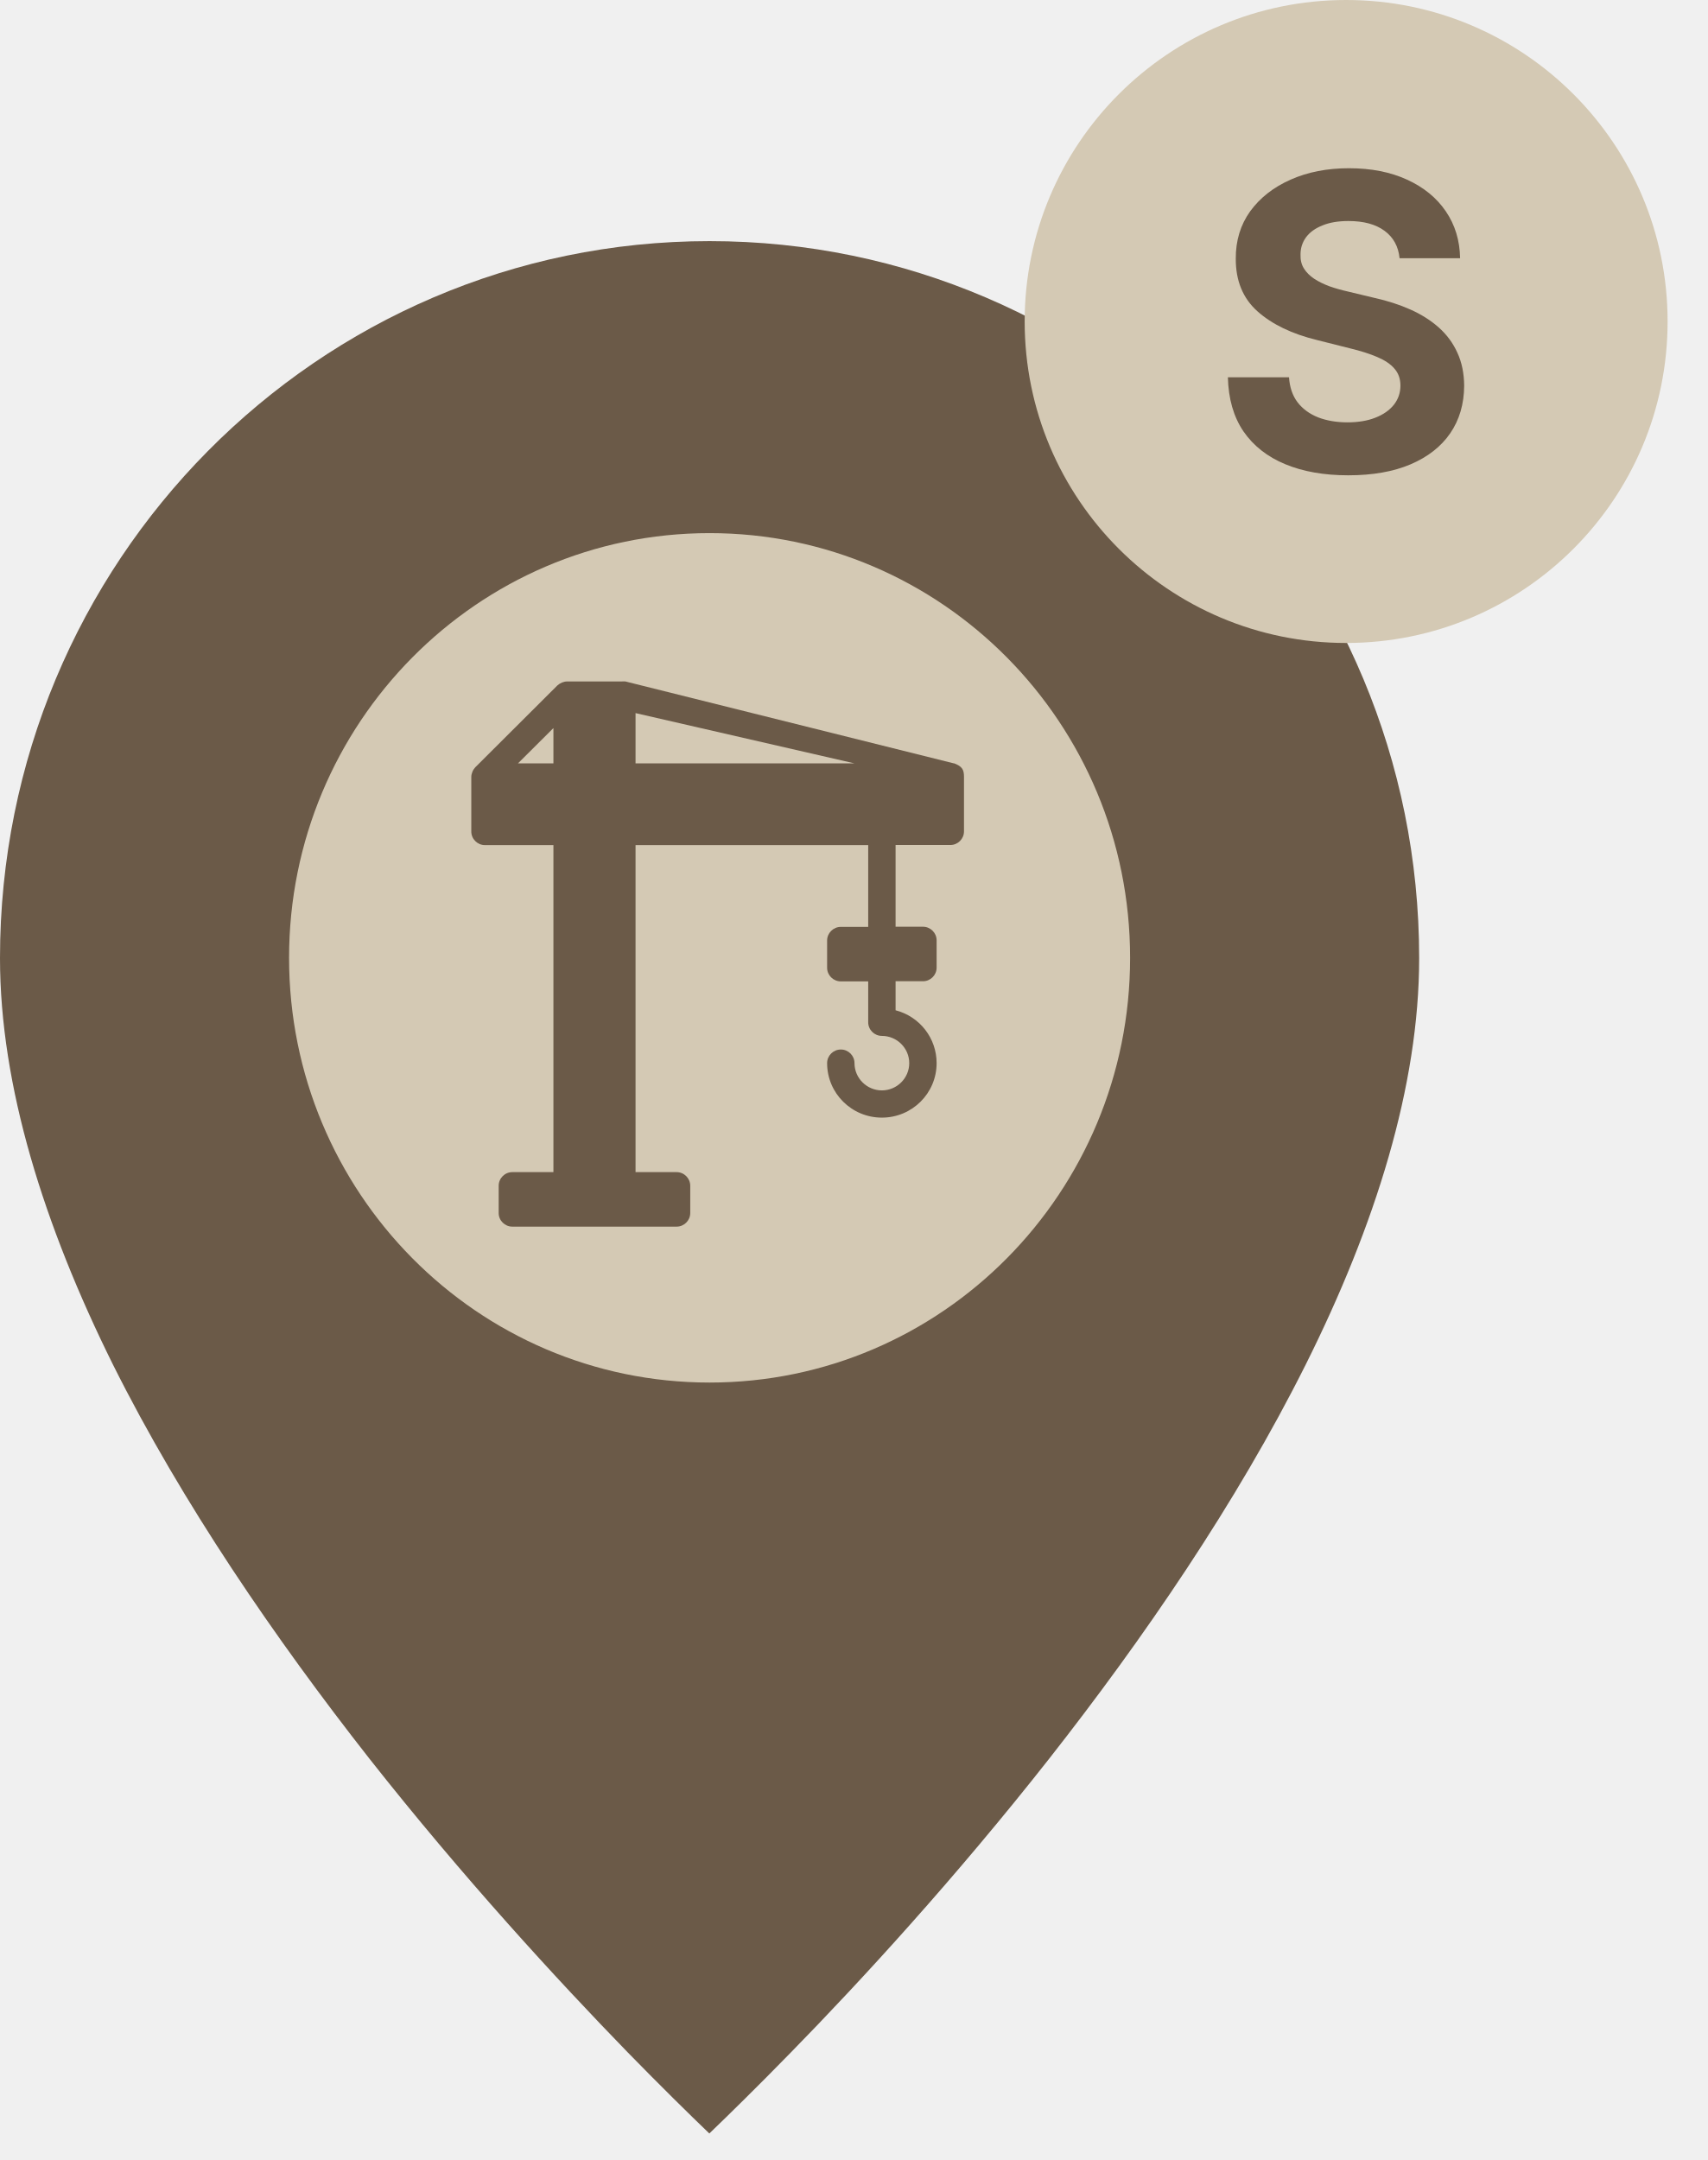
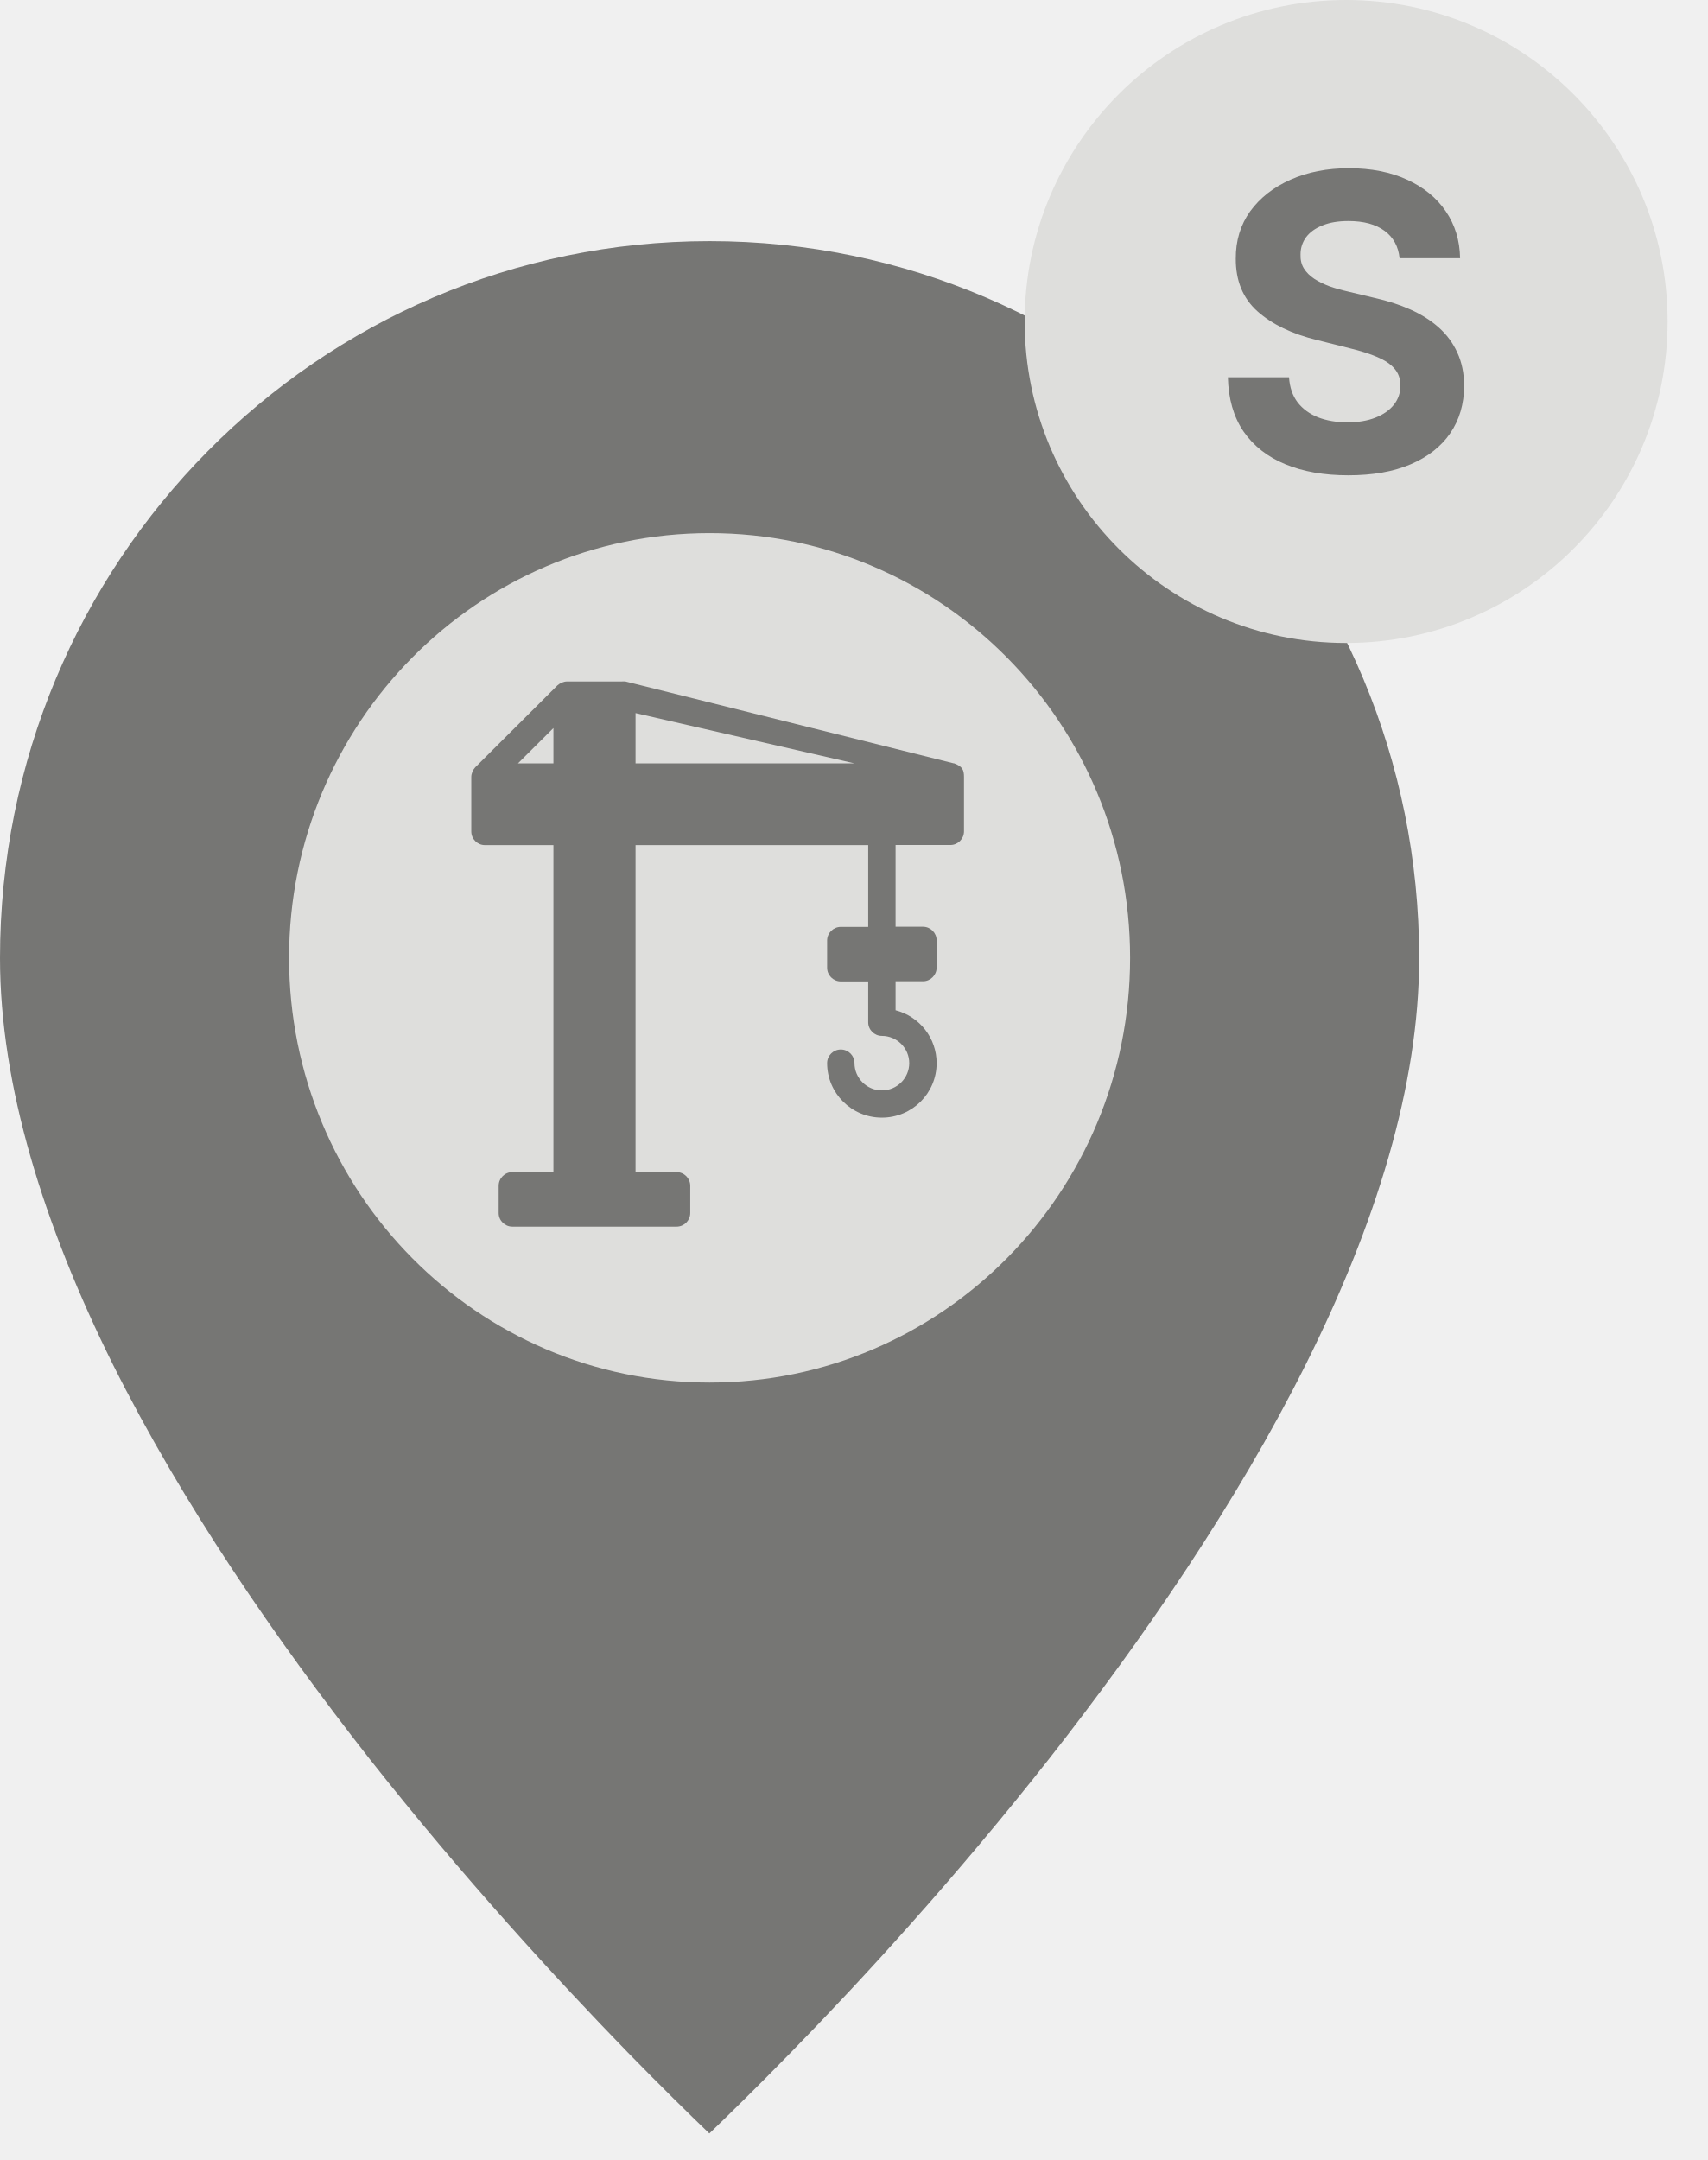
<svg xmlns="http://www.w3.org/2000/svg" width="34" height="43" viewBox="0 0 34 43" fill="none">
  <g id="Map pin">
    <g id="Pin=ready, size=small, active=no, hover=no">
-       <circle id="Ellipse 8" cx="14.2" cy="19.2" r="11.2" fill="#D4C9B4" />
-       <path id="Vector" fill-rule="evenodd" clip-rule="evenodd" d="M14.127 4.8C21.928 4.8 28.254 11.188 28.254 19.073C28.254 21.622 27.38 24.395 25.994 27.168C24.613 29.93 22.76 32.625 20.892 35.006C19.024 37.381 17.157 39.416 15.749 40.855C15.085 41.535 14.525 42.085 14.122 42.472C13.719 42.085 13.159 41.535 12.495 40.855C11.092 39.411 9.219 37.376 7.351 35.006C5.483 32.625 3.631 29.93 2.25 27.168C0.874 24.395 0 21.616 0 19.073C0 11.188 6.326 4.8 14.127 4.8ZM14.127 10.613C9.502 10.613 5.755 14.401 5.755 19.068C5.755 23.735 9.502 27.523 14.127 27.523C18.752 27.523 22.499 23.741 22.499 19.068C22.499 14.396 18.752 10.613 14.127 10.613Z" fill="#6B5A48" />
+       <circle id="Ellipse 8" cx="14.2" cy="19.2" r="11.2" fill="#DEDEDC" />
+       <path id="Vector" fill-rule="evenodd" clip-rule="evenodd" d="M14.127 4.8C21.928 4.8 28.254 11.188 28.254 19.073C28.254 21.622 27.38 24.395 25.994 27.168C24.613 29.93 22.76 32.625 20.892 35.006C19.024 37.381 17.157 39.416 15.749 40.855C15.085 41.535 14.525 42.085 14.122 42.472C13.719 42.085 13.159 41.535 12.495 40.855C11.092 39.411 9.219 37.376 7.351 35.006C5.483 32.625 3.631 29.93 2.25 27.168C0.874 24.395 0 21.616 0 19.073C0 11.188 6.326 4.8 14.127 4.8ZM14.127 10.613C9.502 10.613 5.755 14.401 5.755 19.068C5.755 23.735 9.502 27.523 14.127 27.523C18.752 27.523 22.499 23.741 22.499 19.068C22.499 14.396 18.752 10.613 14.127 10.613Z" fill="#767674" />
      <g id="Layer_1" clip-path="url(#clip0_65_1793)">
-         <path id="Vector_2" d="M18.991 15.197L12.451 13.566C12.426 13.564 12.405 13.564 12.38 13.566H11.29C11.255 13.566 11.219 13.575 11.187 13.588C11.154 13.602 11.124 13.621 11.097 13.645L9.462 15.275C9.437 15.303 9.418 15.332 9.405 15.365C9.391 15.398 9.383 15.433 9.383 15.468V16.553C9.383 16.702 9.505 16.824 9.655 16.824H11.018V23.334H10.2C10.05 23.334 9.928 23.456 9.928 23.606V24.148C9.928 24.297 10.05 24.419 10.2 24.419H13.47C13.62 24.419 13.742 24.297 13.742 24.148V23.606C13.742 23.456 13.62 23.334 13.47 23.334H12.653V16.824H17.285V18.452H16.74C16.59 18.452 16.467 18.574 16.467 18.723V19.266C16.467 19.415 16.59 19.537 16.74 19.537H17.285V20.351C17.285 20.5 17.407 20.622 17.557 20.622C17.857 20.622 18.102 20.866 18.102 21.164C18.102 21.463 17.857 21.707 17.557 21.707C17.258 21.707 17.012 21.463 17.012 21.164C17.012 21.015 16.89 20.893 16.74 20.893C16.59 20.893 16.467 21.015 16.467 21.164C16.467 21.764 16.955 22.249 17.557 22.249C18.16 22.249 18.647 21.764 18.647 21.164C18.647 20.668 18.312 20.237 17.83 20.112V19.534H18.375C18.525 19.534 18.647 19.412 18.647 19.263V18.72C18.647 18.571 18.525 18.449 18.375 18.449H17.83V16.822H18.92C19.07 16.822 19.192 16.7 19.192 16.55V15.465C19.192 15.322 19.157 15.256 18.991 15.194V15.197ZM10.312 15.197L11.018 14.494V15.197H10.312ZM12.653 15.197V14.196L17.012 15.197H12.653Z" fill="#6B5A48" />
+         <path id="Vector_2" d="M18.991 15.197L12.451 13.566C12.426 13.564 12.405 13.564 12.38 13.566H11.29C11.255 13.566 11.219 13.575 11.187 13.588C11.154 13.602 11.124 13.621 11.097 13.645L9.462 15.275C9.437 15.303 9.418 15.332 9.405 15.365C9.391 15.398 9.383 15.433 9.383 15.468V16.553C9.383 16.702 9.505 16.824 9.655 16.824H11.018V23.334H10.2C10.05 23.334 9.928 23.456 9.928 23.606V24.148C9.928 24.297 10.05 24.419 10.2 24.419H13.47C13.62 24.419 13.742 24.297 13.742 24.148V23.606C13.742 23.456 13.62 23.334 13.47 23.334H12.653V16.824H17.285V18.452H16.74C16.59 18.452 16.467 18.574 16.467 18.723V19.266C16.467 19.415 16.59 19.537 16.74 19.537H17.285V20.351C17.285 20.5 17.407 20.622 17.557 20.622C17.857 20.622 18.102 20.866 18.102 21.164C18.102 21.463 17.857 21.707 17.557 21.707C17.258 21.707 17.012 21.463 17.012 21.164C17.012 21.015 16.89 20.893 16.74 20.893C16.59 20.893 16.467 21.015 16.467 21.164C16.467 21.764 16.955 22.249 17.557 22.249C18.16 22.249 18.647 21.764 18.647 21.164C18.647 20.668 18.312 20.237 17.83 20.112V19.534H18.375C18.525 19.534 18.647 19.412 18.647 19.263V18.72C18.647 18.571 18.525 18.449 18.375 18.449H17.83V16.822H18.92C19.07 16.822 19.192 16.7 19.192 16.55V15.465C19.192 15.322 19.157 15.256 18.991 15.194V15.197ZM10.312 15.197L11.018 14.494V15.197H10.312ZM12.653 15.197V14.196L17.012 15.197H12.653Z" fill="#767674" />
      </g>
      <g id="Group 9">
-         <circle id="Ellipse 1" cx="26.8" cy="6.4" r="6.4" fill="#D4C9B4" />
-         <path id="S" d="M27.864 5.141C27.841 4.907 27.741 4.725 27.565 4.595C27.389 4.465 27.149 4.4 26.847 4.4C26.642 4.4 26.469 4.429 26.328 4.488C26.186 4.544 26.078 4.622 26.002 4.723C25.929 4.823 25.892 4.938 25.892 5.065C25.888 5.172 25.91 5.265 25.959 5.344C26.009 5.424 26.078 5.492 26.165 5.55C26.252 5.607 26.353 5.656 26.467 5.699C26.581 5.739 26.703 5.774 26.833 5.803L27.367 5.931C27.627 5.989 27.865 6.066 28.082 6.163C28.299 6.26 28.486 6.379 28.645 6.52C28.804 6.662 28.927 6.828 29.014 7.02C29.103 7.212 29.148 7.431 29.15 7.679C29.148 8.043 29.055 8.359 28.872 8.626C28.69 8.891 28.426 9.097 28.082 9.244C27.739 9.39 27.326 9.462 26.842 9.462C26.361 9.462 25.943 9.389 25.587 9.241C25.233 9.094 24.956 8.877 24.756 8.588C24.559 8.298 24.456 7.938 24.446 7.511H25.663C25.676 7.71 25.733 7.877 25.834 8.01C25.936 8.142 26.073 8.241 26.243 8.309C26.416 8.375 26.61 8.408 26.827 8.408C27.04 8.408 27.225 8.377 27.382 8.315C27.541 8.253 27.663 8.167 27.751 8.057C27.838 7.946 27.881 7.819 27.881 7.676C27.881 7.543 27.842 7.43 27.762 7.339C27.685 7.248 27.57 7.171 27.419 7.107C27.27 7.043 27.087 6.985 26.871 6.933L26.223 6.77C25.722 6.648 25.326 6.457 25.035 6.198C24.745 5.939 24.601 5.589 24.603 5.15C24.601 4.79 24.697 4.475 24.89 4.206C25.086 3.937 25.354 3.727 25.695 3.576C26.035 3.425 26.422 3.349 26.856 3.349C27.298 3.349 27.683 3.425 28.012 3.576C28.343 3.727 28.601 3.937 28.784 4.206C28.968 4.475 29.063 4.787 29.069 5.141H27.864Z" fill="#6B5A48" />
+         <circle id="Ellipse 1" cx="26.8" cy="6.4" r="6.4" fill="#DEDEDC" />
+         <path id="S" d="M27.864 5.141C27.841 4.907 27.741 4.725 27.565 4.595C27.389 4.465 27.149 4.4 26.847 4.4C26.642 4.4 26.469 4.429 26.328 4.488C26.186 4.544 26.078 4.622 26.002 4.723C25.929 4.823 25.892 4.938 25.892 5.065C25.888 5.172 25.91 5.265 25.959 5.344C26.009 5.424 26.078 5.492 26.165 5.55C26.252 5.607 26.353 5.656 26.467 5.699C26.581 5.739 26.703 5.774 26.833 5.803L27.367 5.931C27.627 5.989 27.865 6.066 28.082 6.163C28.299 6.26 28.486 6.379 28.645 6.52C28.804 6.662 28.927 6.828 29.014 7.02C29.103 7.212 29.148 7.431 29.15 7.679C29.148 8.043 29.055 8.359 28.872 8.626C28.69 8.891 28.426 9.097 28.082 9.244C27.739 9.39 27.326 9.462 26.842 9.462C26.361 9.462 25.943 9.389 25.587 9.241C25.233 9.094 24.956 8.877 24.756 8.588C24.559 8.298 24.456 7.938 24.446 7.511H25.663C25.676 7.71 25.733 7.877 25.834 8.01C25.936 8.142 26.073 8.241 26.243 8.309C26.416 8.375 26.61 8.408 26.827 8.408C27.04 8.408 27.225 8.377 27.382 8.315C27.541 8.253 27.663 8.167 27.751 8.057C27.838 7.946 27.881 7.819 27.881 7.676C27.881 7.543 27.842 7.43 27.762 7.339C27.685 7.248 27.57 7.171 27.419 7.107C27.27 7.043 27.087 6.985 26.871 6.933L26.223 6.77C25.722 6.648 25.326 6.457 25.035 6.198C24.745 5.939 24.601 5.589 24.603 5.15C24.601 4.79 24.697 4.475 24.89 4.206C25.086 3.937 25.354 3.727 25.695 3.576C26.035 3.425 26.422 3.349 26.856 3.349C27.298 3.349 27.683 3.425 28.012 3.576C28.343 3.727 28.601 3.937 28.784 4.206C28.968 4.475 29.063 4.787 29.069 5.141H27.864Z" fill="#767674" />
      </g>
    </g>
  </g>
  <defs>
    <clipPath id="clip0_65_1793">
      <rect width="9.809" height="10.853" fill="white" transform="translate(9.38281 13.5664)" />
    </clipPath>
  </defs>
</svg>
